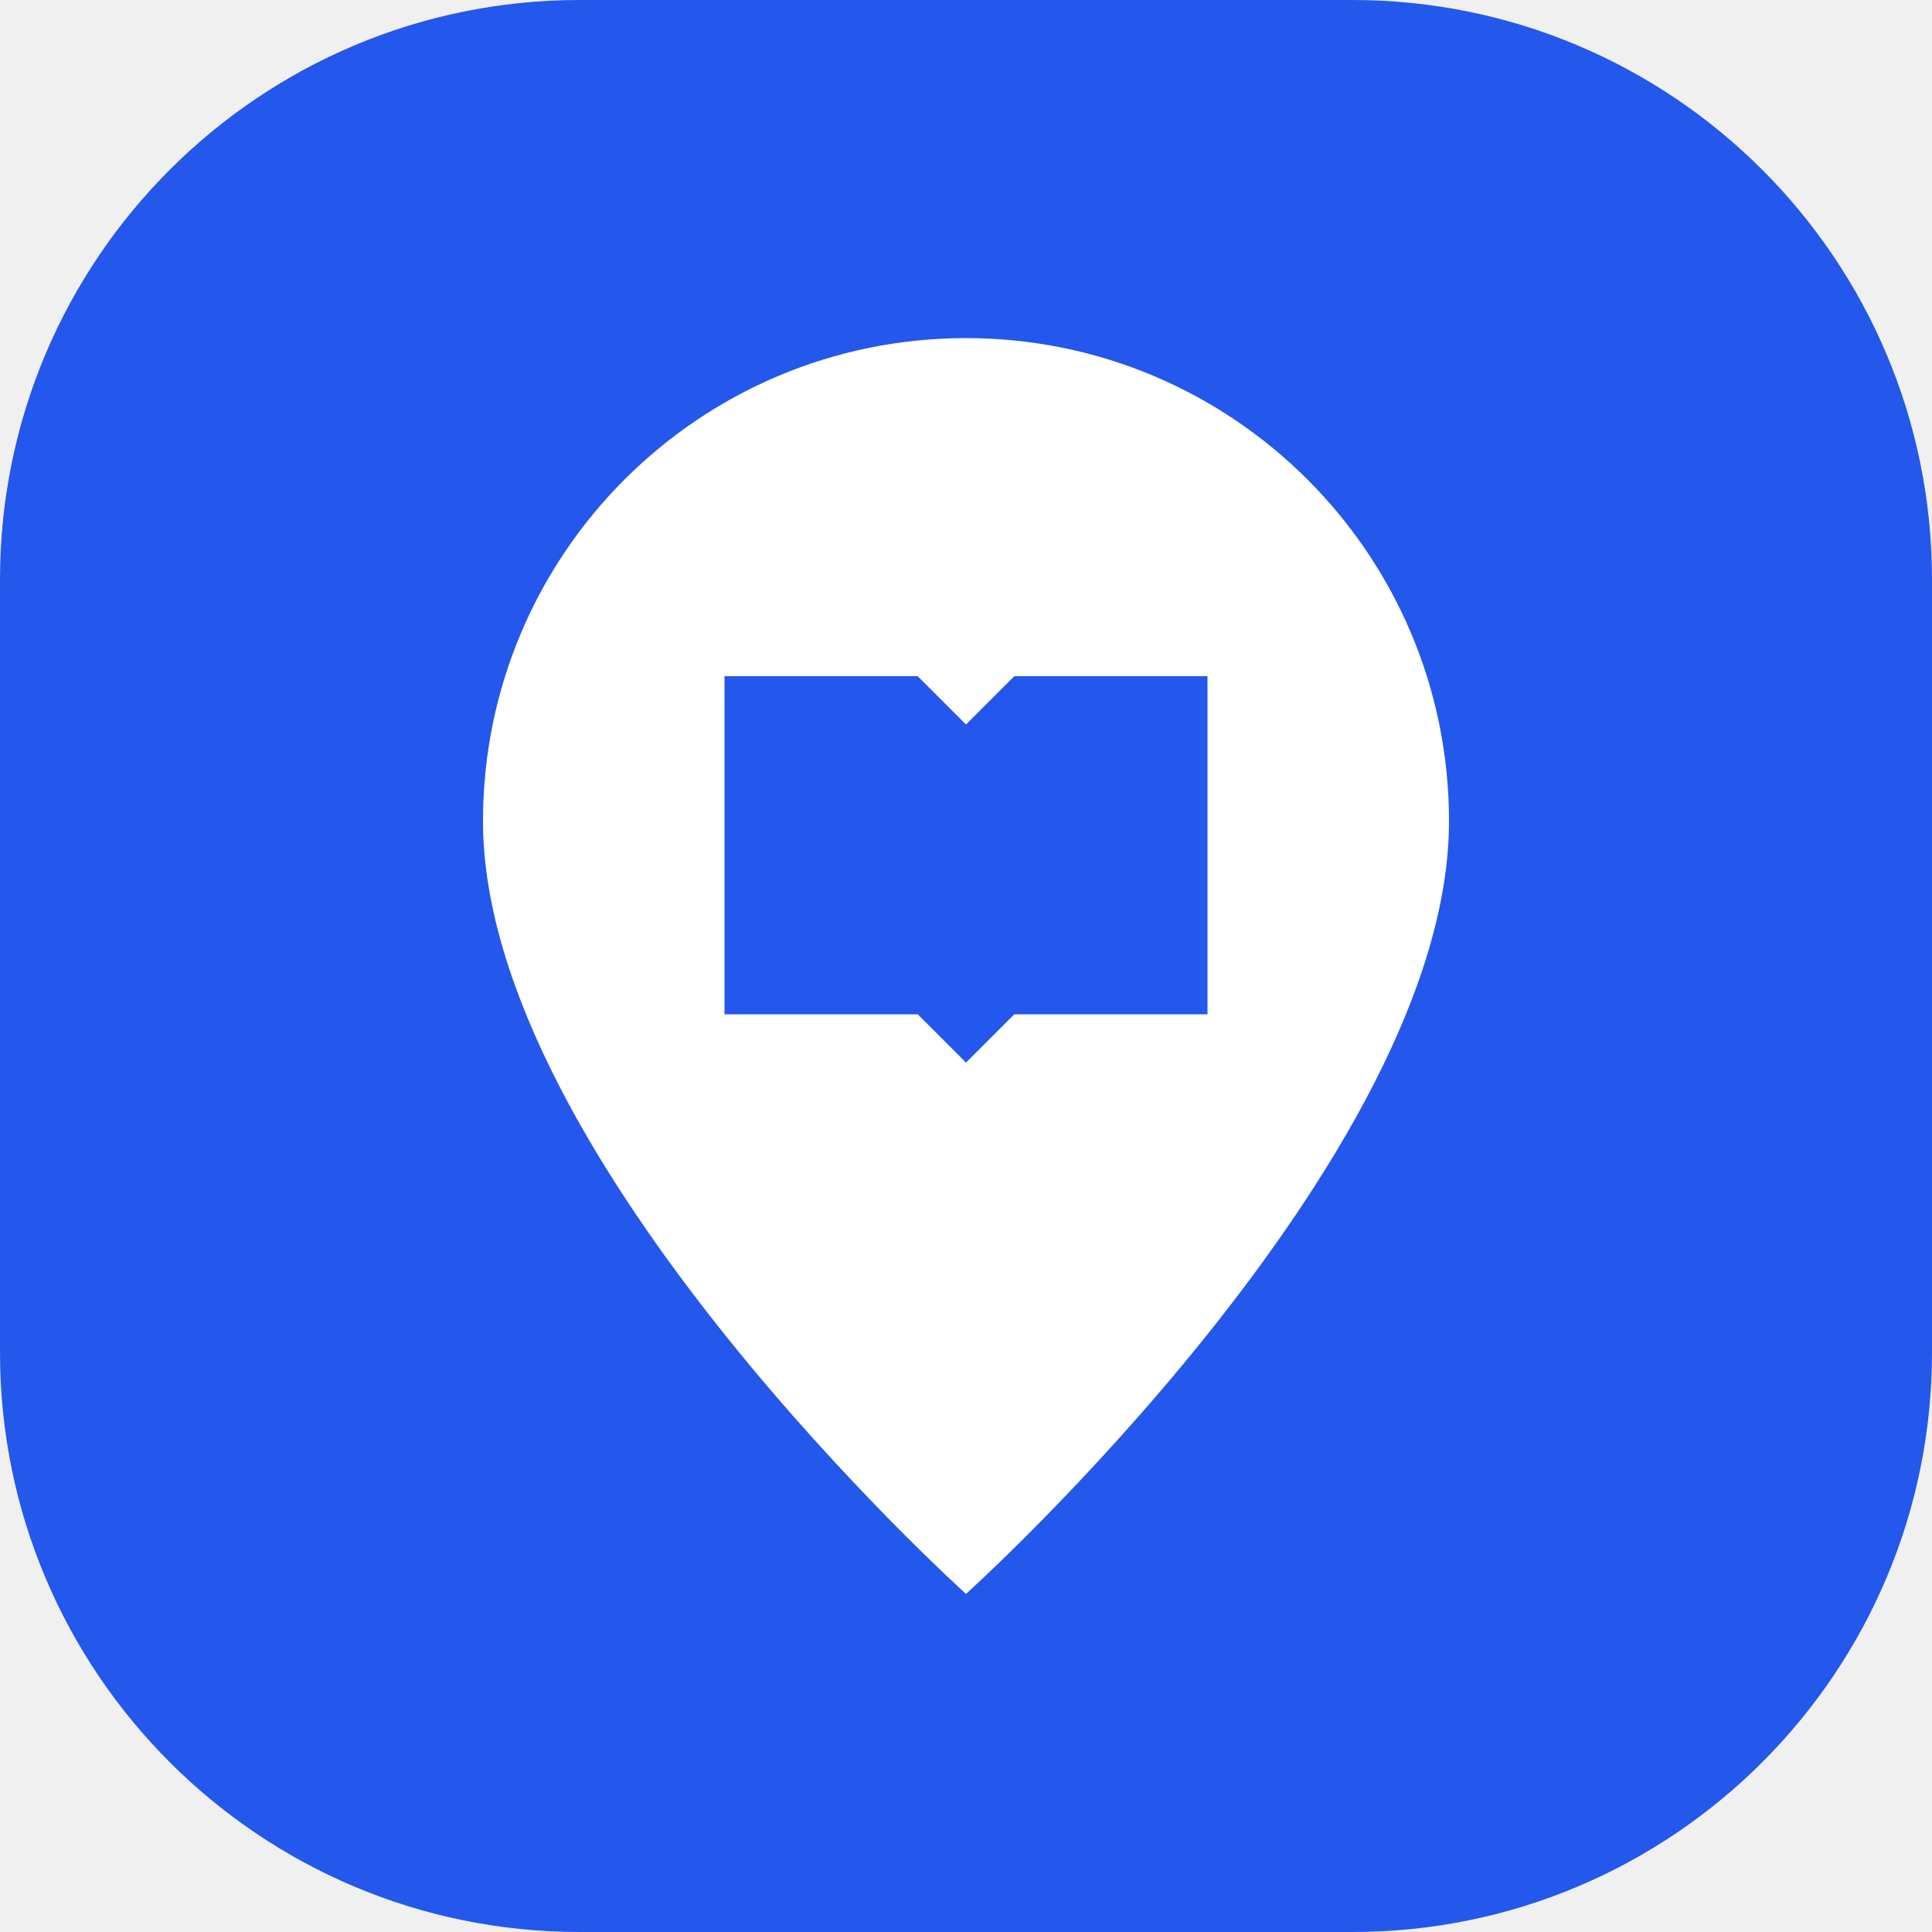
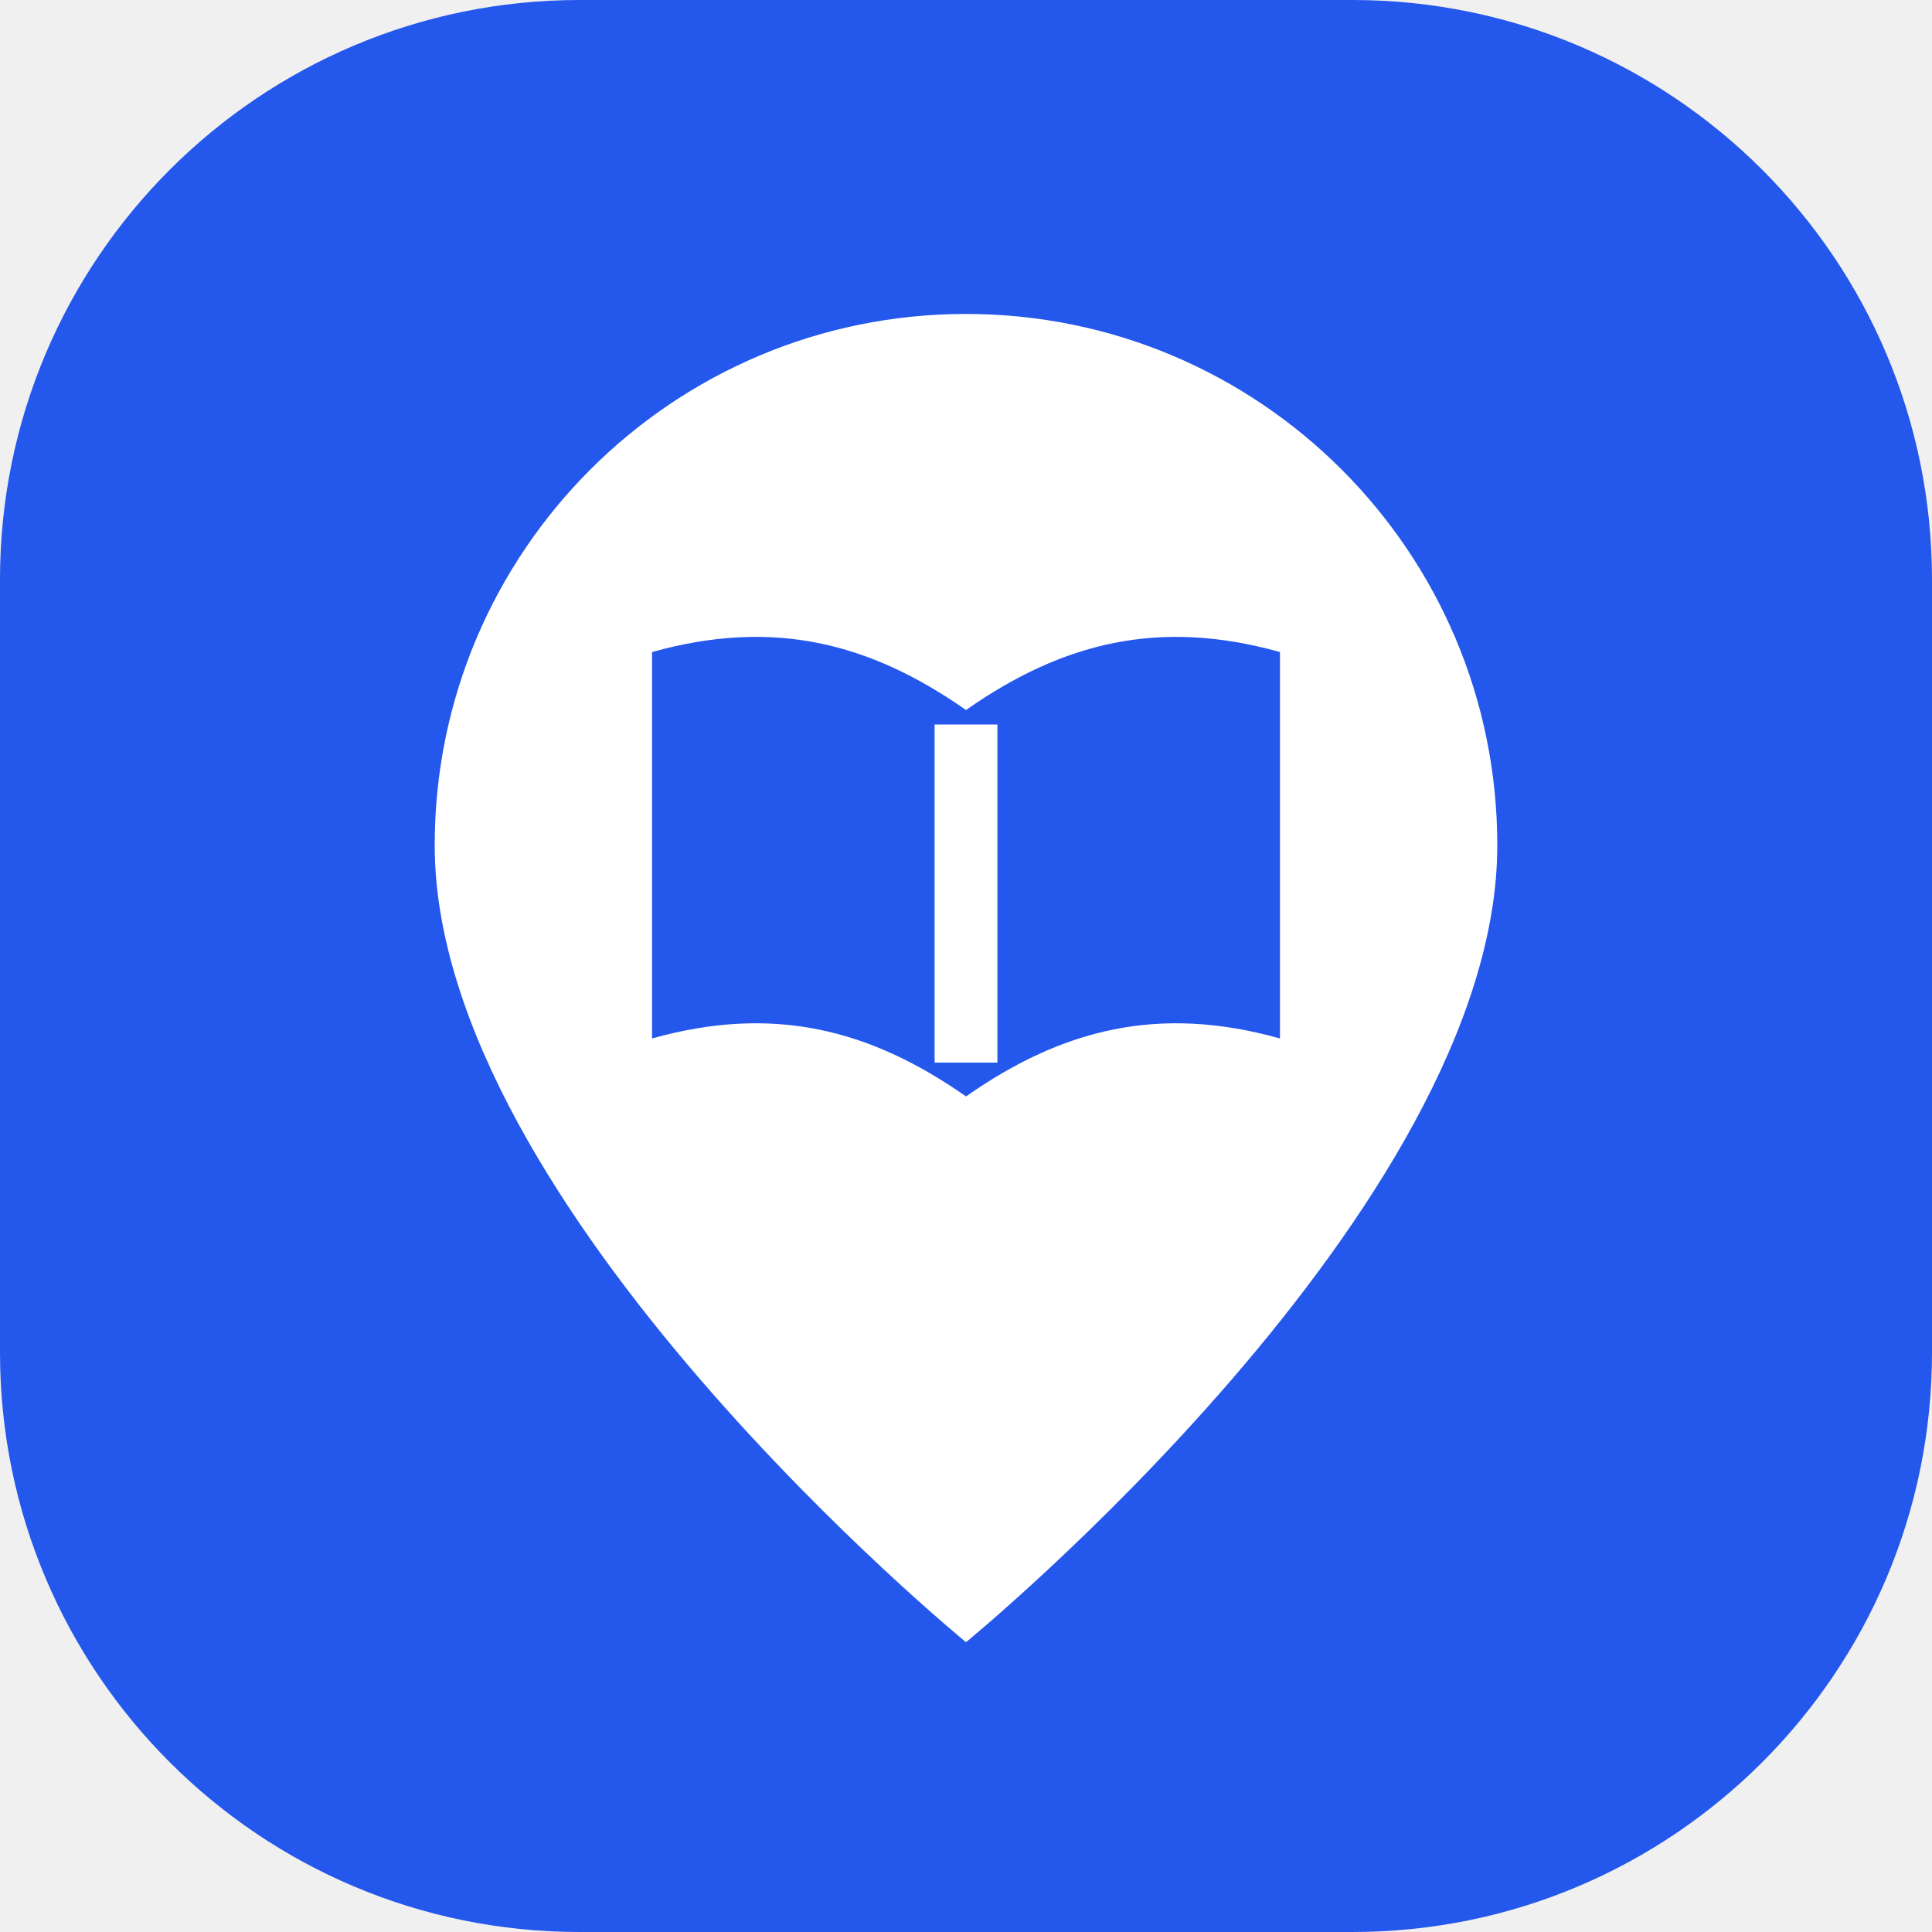
<svg xmlns="http://www.w3.org/2000/svg" viewBox="0 0 40 40">
  <rect width="40" height="40" rx="12" fill="#2457eb" />
-   <path d="M20 7a10 10 0 0 0-10 10c0 7 10 16 10 16s10-9 10-16A10 10 0 0 0 20 7Z" fill="white" />
-   <path d="M15 14h4l1 1 1-1h4v7h-4l-1 1-1-1h-4Z" fill="#2457eb" />
+   <path d="M20 6.5a11 11 0 0 0-11 11C9 25 20 34 20 34s11-9 11-16.5a11 11 0 0 0-11-11Z" fill="#fff" />
+   <path d="M13.5 13.5c2.5-.7 4.5-.2 6.5 1.2 2-1.4 4-1.9 6.5-1.2v8c-2.5-.7-4.5-.2-6.5 1.2-2-1.4-4-1.9-6.5-1.2Z" fill="#2457eb" />
+   <path d="M20 15v7" stroke="#fff" stroke-width="1.3" />
</svg>
